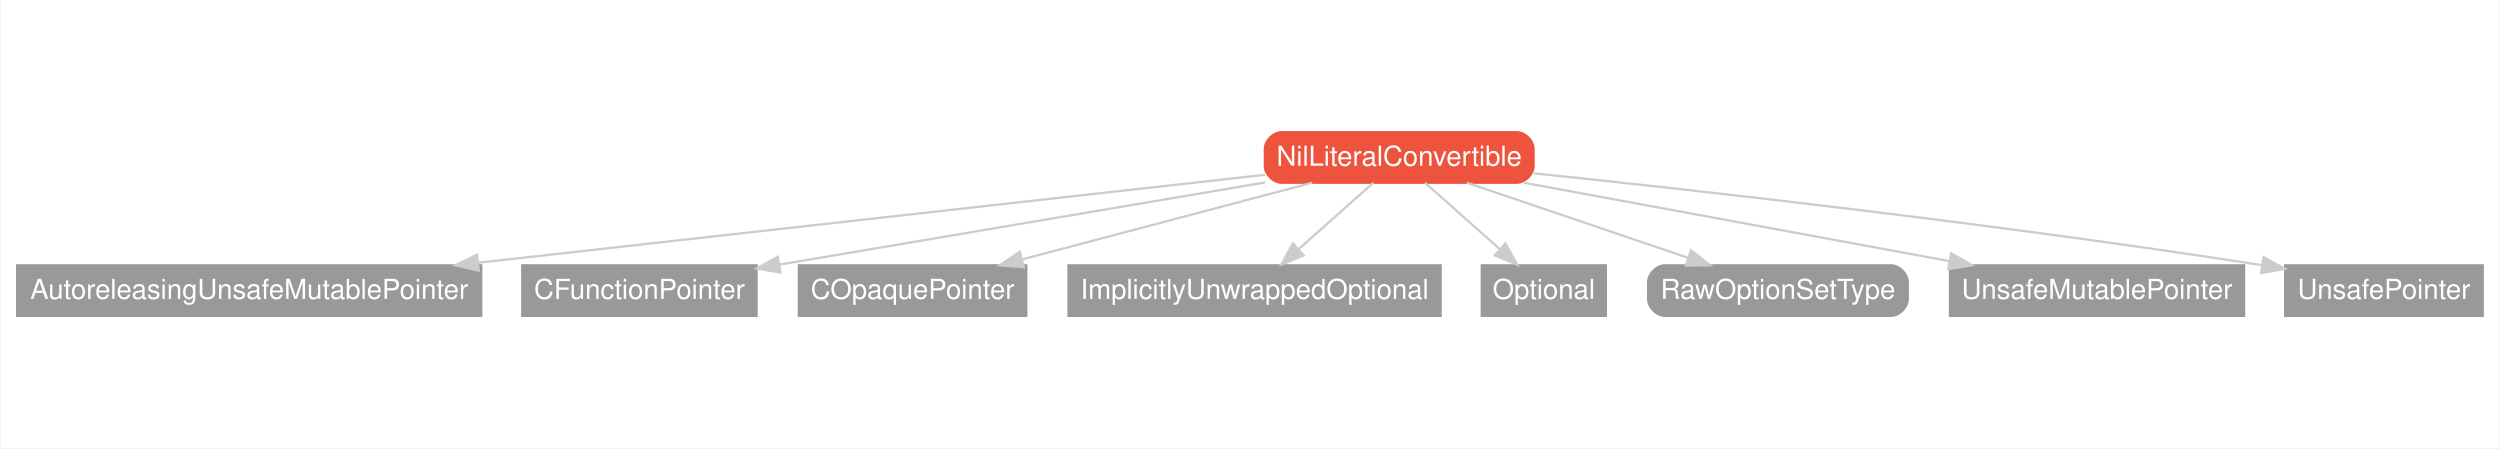
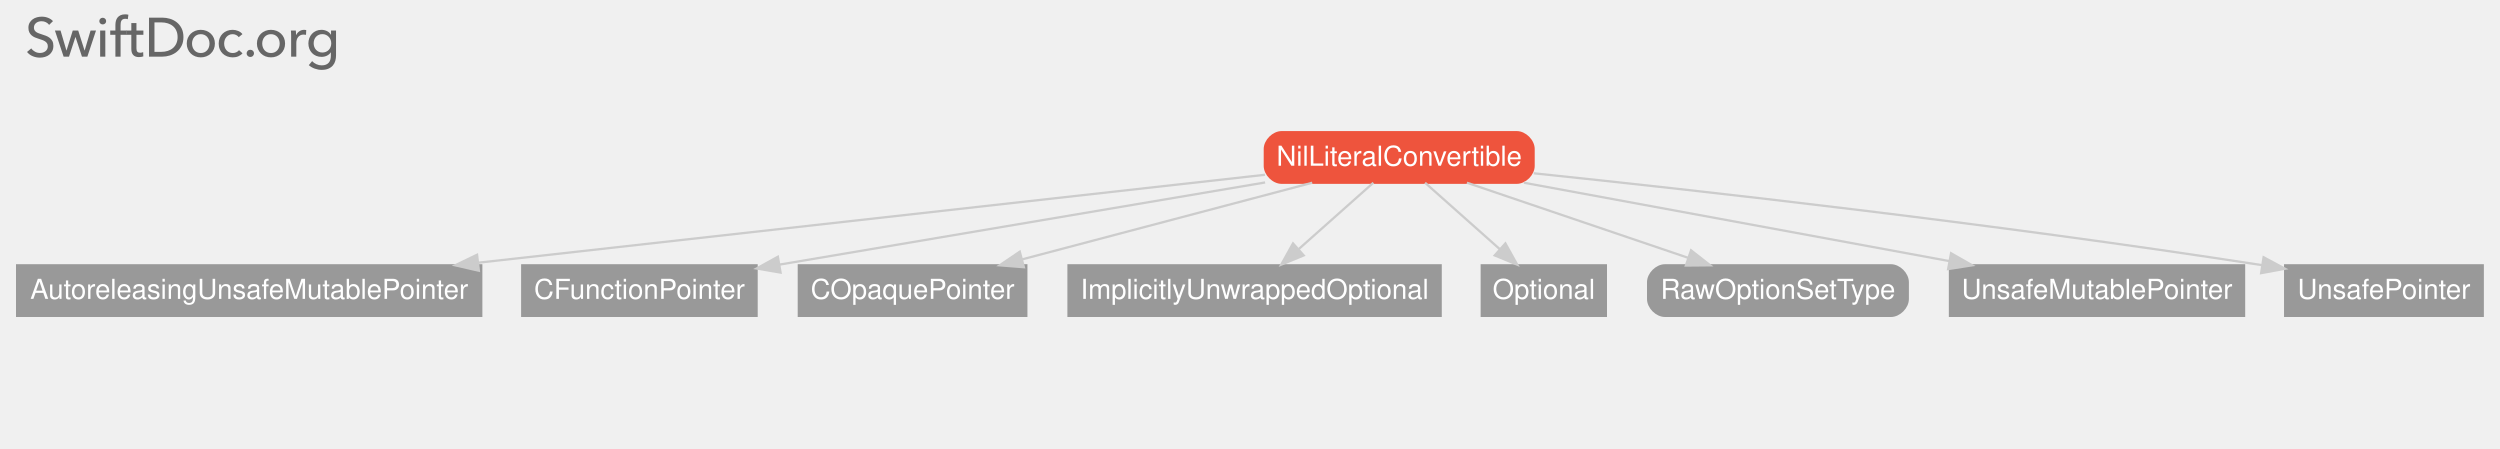
<svg xmlns="http://www.w3.org/2000/svg" xmlns:xlink="http://www.w3.org/1999/xlink" width="1088pt" height="195pt" viewBox="0.00 0.00 1088.40 195.20">
  <g id="graph0" class="graph" transform="scale(1 1) rotate(0) translate(7.2 137.6)">
-     <polygon fill="white" stroke="none" points="-7.2,57.6 -7.2,-137.6 1081.2,-137.6 1081.2,57.6 -7.2,57.6" />
+     <g transform="translate(0 -137.6)">
+       <g>
+         <path fill="#666666" d="M13.846,10.832c-0.336-0.464-0.792-0.844-1.368-1.14s-1.224-0.444-1.944-0.444         c-0.384,0-0.772,0.052-1.164,0.156C8.977,9.509,8.622,9.677,8.301,9.908c-0.32,0.232-0.58,0.52-0.78,0.864         c-0.2,0.344-0.3,0.756-0.3,1.236c0,0.464,0.092,0.852,0.276,1.164c0.184,0.312,0.432,0.576,0.744,0.792s0.68,0.4,1.104,0.552         c0.423,0.152,0.876,0.309,1.356,0.468c0.576,0.177,1.16,0.376,1.752,0.601c0.592,0.224,1.128,0.52,1.608,0.888         s0.872,0.828,1.176,1.38s0.456,1.252,0.456,2.101c0,0.88-0.164,1.644-0.492,2.292c-0.328,0.647-0.765,1.184-1.308,1.607         c-0.544,0.424-1.172,0.74-1.884,0.948s-1.444,0.312-2.196,0.312c-1.072,0-2.108-0.208-3.108-0.624         c-1-0.415-1.828-1.031-2.484-1.848l1.848-1.56c0.4,0.592,0.936,1.071,1.608,1.439c0.672,0.368,1.399,0.552,2.184,0.552         c0.4,0,0.8-0.056,1.2-0.168c0.4-0.111,0.764-0.288,1.092-0.527c0.328-0.24,0.596-0.54,0.804-0.9         c0.208-0.36,0.312-0.796,0.312-1.308s-0.108-0.94-0.324-1.284c-0.216-0.344-0.508-0.636-0.876-0.876s-0.796-0.444-1.284-0.612         c-0.488-0.168-1.004-0.34-1.548-0.516c-0.544-0.16-1.08-0.356-1.608-0.588c-0.528-0.232-1-0.528-1.416-0.889         c-0.416-0.359-0.752-0.804-1.008-1.332c-0.256-0.527-0.384-1.184-0.384-1.968c0-0.848,0.172-1.576,0.516-2.184         c0.344-0.608,0.792-1.112,1.344-1.512c0.552-0.4,1.176-0.692,1.872-0.876c0.696-0.184,1.396-0.276,2.1-0.276         c0.992,0,1.92,0.176,2.784,0.528c0.864,0.352,1.56,0.824,2.088,1.416L13.846,10.832z" />
+         <path fill="#666666" d="M18.813,13.304l2.568,8.688h0.048l2.712-8.688h2.376l2.76,8.688h0.048l2.568-8.688h2.376L30.501,24.68         h-2.352l-2.808-8.544h-0.048l-2.784,8.544h-2.352l-3.792-11.376H18.813z" />
+         <path fill="#666666" d="M38.685,9.2c0,0.416-0.147,0.76-0.44,1.032c-0.294,0.272-0.647,0.408-1.06,0.408s-0.762-0.14-1.047-0.42         c-0.286-0.28-0.429-0.62-0.429-1.02c0-0.416,0.143-0.764,0.429-1.044c0.286-0.28,0.635-0.42,1.047-0.42s0.766,0.14,1.06,0.42         C38.538,8.437,38.685,8.784,38.685,9.2z M38.325,24.68h-2.256V13.304h2.256V24.68z" />
+         <path fill="#666666" d="M47.613,15.152h-2.64v9.528h-2.256v-9.528h-2.256v-1.848h2.256v-2.376c0-0.672,0.076-1.292,0.228-1.86         c0.152-0.568,0.4-1.06,0.744-1.476c0.344-0.416,0.784-0.744,1.32-0.984c0.536-0.24,1.188-0.36,1.956-0.36         c0.544,0,1.016,0.056,1.416,0.168l-0.264,1.944c-0.176-0.048-0.352-0.088-0.528-0.12c-0.176-0.032-0.376-0.048-0.6-0.048         c-0.432,0-0.78,0.076-1.044,0.228c-0.264,0.152-0.468,0.356-0.612,0.612s-0.24,0.548-0.288,0.876         c-0.048,0.328-0.072,0.668-0.072,1.02v2.376h2.64V15.152z" />
+         <path fill="#666666" d="M54.909,15.152h-3.024v5.91c0,0.687,0.128,1.177,0.384,1.472c0.256,0.295,0.664,0.442,1.224,0.442         c0.208,0,0.432-0.021,0.672-0.065c0.24-0.044,0.456-0.11,0.648-0.198l0.072,1.848c-0.272,0.096-0.572,0.172-0.9,0.229         c-0.328,0.056-0.668,0.084-1.02,0.084c-1.072,0-1.892-0.296-2.46-0.889c-0.568-0.592-0.852-1.479-0.852-2.664v-6.168h-2.184         v-1.848h2.184V10.04h2.232v3.264h3.024V15.152z" />
+         <path fill="#666666" d="M57.356,7.688h5.832c1.088,0,2.176,0.16,3.264,0.48c1.088,0.32,2.072,0.824,2.952,1.512         s1.592,1.568,2.136,2.64c0.544,1.072,0.816,2.36,0.816,3.864c0,1.456-0.272,2.716-0.816,3.78s-1.256,1.943-2.136,2.64         s-1.864,1.216-2.952,1.561c-1.088,0.344-2.176,0.516-3.264,0.516h-5.832V7.688z M59.732,22.593h2.976         c1.024,0,1.972-0.145,2.844-0.432c0.872-0.288,1.624-0.704,2.256-1.248c0.632-0.544,1.124-1.216,1.476-2.017         c0.352-0.8,0.528-1.704,0.528-2.712c0-1.056-0.176-1.983-0.528-2.784c-0.353-0.8-0.844-1.468-1.476-2.004         c-0.632-0.536-1.384-0.944-2.256-1.224s-1.82-0.42-2.844-0.42h-2.976V22.593z" />
+         <path fill="#666666" d="M86.06,18.969c0,0.88-0.156,1.688-0.468,2.424c-0.312,0.736-0.744,1.372-1.296,1.908         c-0.552,0.536-1.204,0.952-1.956,1.248c-0.752,0.296-1.56,0.443-2.424,0.443c-0.864,0-1.672-0.147-2.424-0.443         c-0.752-0.296-1.4-0.712-1.944-1.248c-0.544-0.536-0.972-1.172-1.284-1.908c-0.312-0.735-0.468-1.544-0.468-2.424         s0.156-1.684,0.468-2.412c0.312-0.728,0.74-1.356,1.284-1.884c0.543-0.528,1.191-0.939,1.944-1.236         c0.752-0.296,1.56-0.444,2.424-0.444c0.864,0,1.672,0.148,2.424,0.444c0.752,0.297,1.404,0.708,1.956,1.236         c0.552,0.527,0.984,1.156,1.296,1.884C85.904,17.285,86.06,18.089,86.06,18.969z M83.708,18.98c0-0.542-0.084-1.061-0.252-1.556         c-0.169-0.494-0.414-0.929-0.734-1.304s-0.718-0.674-1.192-0.897s-1.015-0.335-1.625-0.335c-0.61,0-1.152,0.111-1.625,0.335         c-0.474,0.224-0.871,0.522-1.191,0.897c-0.321,0.375-0.566,0.81-0.734,1.304C76.184,17.92,76.1,18.438,76.1,18.98         c0,0.543,0.084,1.062,0.253,1.556c0.168,0.495,0.413,0.934,0.734,1.316c0.321,0.383,0.718,0.686,1.191,0.909         c0.473,0.224,1.015,0.335,1.625,0.335c0.61,0,1.151-0.111,1.625-0.335s0.871-0.526,1.192-0.909s0.565-0.821,0.734-1.316         C83.624,20.042,83.708,19.523,83.708,18.98z" />
+         <path fill="#666666" d="M96.428,16.184c-0.24-0.368-0.6-0.676-1.08-0.924s-0.992-0.372-1.536-0.372         c-0.592,0-1.116,0.112-1.572,0.336c-0.456,0.225-0.844,0.524-1.164,0.9c-0.32,0.376-0.564,0.812-0.732,1.308         s-0.252,1.017-0.252,1.56c0,0.545,0.084,1.064,0.252,1.561s0.412,0.933,0.732,1.308c0.32,0.376,0.712,0.677,1.176,0.9         c0.464,0.225,0.992,0.336,1.584,0.336c0.576,0,1.1-0.111,1.572-0.336c0.472-0.224,0.86-0.528,1.164-0.912l1.512,1.368         c-0.48,0.561-1.08,0.996-1.8,1.308c-0.72,0.312-1.536,0.468-2.448,0.468c-0.88,0-1.692-0.144-2.436-0.432         c-0.744-0.288-1.388-0.691-1.932-1.212c-0.544-0.52-0.972-1.147-1.284-1.884s-0.468-1.561-0.468-2.473         c0-0.896,0.152-1.711,0.456-2.447c0.304-0.736,0.728-1.368,1.272-1.896c0.543-0.527,1.188-0.936,1.932-1.224         c0.744-0.288,1.548-0.433,2.412-0.433c0.8,0,1.596,0.16,2.388,0.48s1.419,0.784,1.884,1.392L96.428,16.184z" />
+         <path fill="#666666" d="M103.1,23.24c0,0.417-0.152,0.784-0.456,1.104c-0.304,0.32-0.688,0.479-1.152,0.479         c-0.448,0-0.828-0.155-1.14-0.468c-0.312-0.312-0.468-0.676-0.468-1.092c0-0.432,0.152-0.804,0.456-1.116         c0.304-0.312,0.688-0.468,1.152-0.468c0.464,0,0.848,0.152,1.152,0.456C102.947,22.44,103.1,22.808,103.1,23.24z" />
+         <path fill="#666666" d="M116.635,18.969c0,0.88-0.156,1.688-0.468,2.424c-0.312,0.736-0.744,1.372-1.296,1.908         c-0.552,0.536-1.204,0.952-1.956,1.248c-0.752,0.296-1.56,0.443-2.424,0.443c-0.864,0-1.672-0.147-2.424-0.443         c-0.752-0.296-1.4-0.712-1.944-1.248c-0.544-0.536-0.972-1.172-1.284-1.908c-0.312-0.735-0.468-1.544-0.468-2.424         s0.156-1.684,0.468-2.412c0.312-0.728,0.74-1.356,1.284-1.884c0.543-0.528,1.191-0.939,1.944-1.236         c0.752-0.296,1.56-0.444,2.424-0.444c0.864,0,1.672,0.148,2.424,0.444c0.752,0.297,1.404,0.708,1.956,1.236         c0.552,0.527,0.984,1.156,1.296,1.884C116.479,17.285,116.635,18.089,116.635,18.969z M114.283,18.98         c0-0.542-0.084-1.061-0.252-1.556c-0.169-0.494-0.414-0.929-0.734-1.304s-0.718-0.674-1.192-0.897s-1.015-0.335-1.625-0.335         c-0.61,0-1.152,0.111-1.625,0.335c-0.474,0.224-0.871,0.522-1.191,0.897c-0.321,0.375-0.566,0.81-0.734,1.304         c-0.169,0.495-0.253,1.014-0.253,1.556c0,0.543,0.084,1.062,0.253,1.556c0.168,0.495,0.413,0.934,0.734,1.316         c0.321,0.383,0.718,0.686,1.191,0.909c0.473,0.224,1.015,0.335,1.625,0.335c0.61,0,1.151-0.111,1.625-0.335         s0.871-0.526,1.192-0.909s0.565-0.821,0.734-1.316C114.199,20.042,114.283,19.523,114.283,18.98z" />
+         <path fill="#666666" d="M119.251,14.577c-0.016-0.48-0.04-0.904-0.072-1.272h2.136c0.032,0.288,0.056,0.62,0.072,0.996         c0.016,0.376,0.024,0.684,0.024,0.924h0.072c0.32-0.672,0.788-1.212,1.404-1.62c0.616-0.408,1.308-0.612,2.076-0.612         c0.352,0,0.648,0.033,0.888,0.097l-0.096,2.088c-0.32-0.08-0.664-0.12-1.032-0.12c-0.544,0-1.016,0.101-1.416,0.3         c-0.4,0.2-0.732,0.468-0.996,0.805c-0.264,0.336-0.46,0.724-0.588,1.163c-0.128,0.44-0.192,0.9-0.192,1.381v5.976h-2.256v-8.928         C119.275,15.449,119.267,15.056,119.251,14.577z" />
+         <path fill="#666666" d="M128.419,26.625c0.496,0.56,1.116,1.008,1.86,1.344c0.744,0.336,1.508,0.504,2.292,0.504         c0.752,0,1.384-0.108,1.896-0.324s0.924-0.512,1.236-0.888s0.536-0.82,0.672-1.332c0.136-0.513,0.204-1.064,0.204-1.656v-1.464         h-0.048c-0.416,0.641-0.984,1.128-1.704,1.464c-0.72,0.336-1.488,0.504-2.304,0.504c-0.864,0-1.652-0.151-2.364-0.456         c-0.712-0.304-1.316-0.72-1.812-1.248c-0.496-0.527-0.88-1.147-1.152-1.859s-0.408-1.477-0.408-2.292         c0-0.816,0.136-1.584,0.408-2.305c0.272-0.72,0.656-1.348,1.152-1.884c0.496-0.535,1.096-0.96,1.8-1.271         c0.704-0.312,1.488-0.469,2.352-0.469c0.816,0,1.596,0.177,2.34,0.528c0.744,0.353,1.332,0.888,1.764,1.608h0.048v-1.824h2.184         v10.8c0,0.832-0.104,1.628-0.312,2.388c-0.208,0.76-0.56,1.433-1.056,2.017s-1.144,1.052-1.944,1.404         c-0.8,0.352-1.792,0.527-2.976,0.527c-0.992,0-1.988-0.18-2.988-0.54c-1-0.359-1.86-0.868-2.58-1.523L128.419,26.625z          M129.091,18.873c0,0.527,0.084,1.031,0.253,1.512c0.168,0.479,0.417,0.904,0.746,1.271c0.329,0.369,0.726,0.664,1.192,0.889         c0.465,0.224,0.995,0.336,1.589,0.336c0.577,0,1.107-0.104,1.589-0.312c0.481-0.207,0.891-0.491,1.228-0.852         s0.598-0.784,0.782-1.272c0.185-0.487,0.277-1.012,0.277-1.571c0-0.544-0.093-1.057-0.277-1.536         c-0.185-0.48-0.449-0.904-0.794-1.272c-0.345-0.367-0.755-0.66-1.228-0.876c-0.474-0.216-1-0.324-1.577-0.324         c-0.594,0-1.124,0.108-1.589,0.324c-0.466,0.216-0.863,0.504-1.192,0.864s-0.578,0.784-0.746,1.271         C129.175,17.812,129.091,18.329,129.091,18.873z" />
+       </g>
+       <g>
+         <a xlink:href="/" pointer-events="all" target="_top">
+           <polygon fill="none" points="0,0 145,0 145,35 0,35 0,0" />
+         </a>
+       </g>
+     </g>
    <g id="node1" class="node">
      <g id="a_node1">
-         <a xlink:href="/type/AutoreleasingUnsafeMutablePointer/" xlink:title="AutoreleasingUnsafeMutablePointer">
+         <a xlink:href="/type/AutoreleasingUnsafeMutablePointer/" target="_top">
          <polygon fill="#999999" stroke="#999999" points="202.088,-22 -0.088,-22 -0.088,-0 202.088,-0 202.088,-22" />
          <text text-anchor="middle" x="101" y="-7.4" font-family="Helvetica,sans-Serif" font-size="12.00" fill="white">AutoreleasingUnsafeMutablePointer</text>
        </a>
      </g>
    </g>
    <g id="node2" class="node">
      <g id="a_node2">
-         <a xlink:href="/type/CFunctionPointer/" xlink:title="CFunctionPointer">
+         <a xlink:href="/type/CFunctionPointer/" target="_top">
          <polygon fill="#999999" stroke="#999999" points="322.036,-22 219.964,-22 219.964,-0 322.036,-0 322.036,-22" />
          <text text-anchor="middle" x="271" y="-7.4" font-family="Helvetica,sans-Serif" font-size="12.00" fill="white">CFunctionPointer</text>
        </a>
      </g>
    </g>
    <g id="node3" class="node">
      <g id="a_node3">
-         <a xlink:href="/type/COpaquePointer/" xlink:title="COpaquePointer">
+         <a xlink:href="/type/COpaquePointer/" target="_top">
          <polygon fill="#999999" stroke="#999999" points="439.542,-22 340.458,-22 340.458,-0 439.542,-0 439.542,-22" />
          <text text-anchor="middle" x="390" y="-7.4" font-family="Helvetica,sans-Serif" font-size="12.00" fill="white">COpaquePointer</text>
        </a>
      </g>
    </g>
    <g id="node4" class="node">
      <g id="a_node4">
-         <a xlink:href="/type/ImplicitlyUnwrappedOptional/" xlink:title="ImplicitlyUnwrappedOptional">
+         <a xlink:href="/type/ImplicitlyUnwrappedOptional/" target="_top">
          <polygon fill="#999999" stroke="#999999" points="620.051,-22 457.949,-22 457.949,-0 620.051,-0 620.051,-22" />
          <text text-anchor="middle" x="539" y="-7.4" font-family="Helvetica,sans-Serif" font-size="12.00" fill="white">ImplicitlyUnwrappedOptional</text>
        </a>
      </g>
    </g>
    <g id="node5" class="node">
      <g id="a_node5">
-         <a xlink:href="/protocol/NilLiteralConvertible/" xlink:title="NilLiteralConvertible">
+         <a xlink:href="/protocol/NilLiteralConvertible/" target="_top">
          <path fill="#ee543d" stroke="#ee543d" d="M653.2,-80C653.2,-80 550.8,-80 550.8,-80 547.133,-80 543.466,-76.333 543.466,-72.667 543.466,-72.667 543.466,-65.333 543.466,-65.333 543.466,-61.667 547.133,-58 550.8,-58 550.8,-58 653.2,-58 653.2,-58 656.867,-58 660.534,-61.667 660.534,-65.333 660.534,-65.333 660.534,-72.667 660.534,-72.667 660.534,-76.333 656.867,-80 653.2,-80" />
          <text text-anchor="middle" x="602" y="-65.4" font-family="Helvetica,sans-Serif" font-size="12.00" fill="white">NilLiteralConvertible</text>
        </a>
      </g>
    </g>
    <g id="edge1" class="edge">
      <path fill="none" stroke="#cccccc" d="M543.548,-61.467C459.49,-52.071 303.326,-34.615 200.788,-23.154" />
      <polygon fill="#cccccc" stroke="#cccccc" points="201.055,-19.662 190.728,-22.029 200.277,-26.619 201.055,-19.662" />
    </g>
    <g id="edge2" class="edge">
      <path fill="none" stroke="#cccccc" d="M543.586,-58.117C484.198,-48.07 392.571,-32.568 332.199,-22.354" />
      <polygon fill="#cccccc" stroke="#cccccc" points="332.492,-18.854 322.048,-20.637 331.324,-25.756 332.492,-18.854" />
    </g>
    <g id="edge3" class="edge">
      <path fill="none" stroke="#cccccc" d="M564.099,-57.988C528.785,-48.66 475.986,-34.713 437.795,-24.625" />
      <polygon fill="#cccccc" stroke="#cccccc" points="438.492,-21.189 427.93,-22.019 436.705,-27.957 438.492,-21.189" />
    </g>
    <g id="edge4" class="edge">
      <path fill="none" stroke="#cccccc" d="M590.737,-57.988C581.712,-49.966 568.843,-38.527 558.198,-29.065" />
      <polygon fill="#cccccc" stroke="#cccccc" points="560.391,-26.332 550.592,-22.304 555.741,-31.564 560.391,-26.332" />
    </g>
    <g id="node6" class="node">
      <g id="a_node6">
-         <a xlink:href="/type/Optional/" xlink:title="Optional">
+         <a xlink:href="/type/Optional/" target="_top">
          <polygon fill="#999999" stroke="#999999" points="692.023,-22 637.977,-22 637.977,-0 692.023,-0 692.023,-22" />
          <text text-anchor="middle" x="665" y="-7.4" font-family="Helvetica,sans-Serif" font-size="12.00" fill="white">Optional</text>
        </a>
      </g>
    </g>
    <g id="edge5" class="edge">
      <path fill="none" stroke="#cccccc" d="M613.263,-57.988C622.288,-49.966 635.157,-38.527 645.802,-29.065" />
      <polygon fill="#cccccc" stroke="#cccccc" points="648.259,-31.564 653.408,-22.304 643.609,-26.332 648.259,-31.564" />
    </g>
    <g id="node7" class="node">
      <g id="a_node7">
-         <a xlink:href="/protocol/RawOptionSetType/" xlink:title="RawOptionSetType">
+         <a xlink:href="/protocol/RawOptionSetType/" target="_top">
          <path fill="#999999" stroke="#999999" d="M816.212,-22C816.212,-22 717.788,-22 717.788,-22 714.121,-22 710.455,-18.333 710.455,-14.667 710.455,-14.667 710.455,-7.333 710.455,-7.333 710.455,-3.667 714.121,-0 717.788,-0 717.788,-0 816.212,-0 816.212,-0 819.879,-0 823.545,-3.667 823.545,-7.333 823.545,-7.333 823.545,-14.667 823.545,-14.667 823.545,-18.333 819.879,-22 816.212,-22" />
          <text text-anchor="middle" x="767" y="-7.4" font-family="Helvetica,sans-Serif" font-size="12.00" fill="white">RawOptionSetType</text>
        </a>
      </g>
    </g>
    <g id="edge6" class="edge">
      <path fill="none" stroke="#cccccc" d="M631.499,-57.988C658.398,-48.859 698.335,-35.305 727.888,-25.274" />
      <polygon fill="#cccccc" stroke="#cccccc" points="729.134,-28.547 737.479,-22.019 726.885,-21.919 729.134,-28.547" />
    </g>
    <g id="node8" class="node">
      <g id="a_node8">
-         <a xlink:href="/type/UnsafeMutablePointer/" xlink:title="UnsafeMutablePointer">
+         <a xlink:href="/type/UnsafeMutablePointer/" target="_top">
          <polygon fill="#999999" stroke="#999999" points="970.051,-22 841.949,-22 841.949,-0 970.051,-0 970.051,-22" />
          <text text-anchor="middle" x="906" y="-7.4" font-family="Helvetica,sans-Serif" font-size="12.00" fill="white">UnsafeMutablePointer</text>
        </a>
      </g>
    </g>
    <g id="edge7" class="edge">
      <path fill="none" stroke="#cccccc" d="M656.349,-57.988C708.28,-48.422 786.583,-33.998 841.616,-23.86" />
      <polygon fill="#cccccc" stroke="#cccccc" points="842.409,-27.273 851.61,-22.019 841.141,-20.389 842.409,-27.273" />
    </g>
    <g id="node9" class="node">
      <g id="a_node9">
-         <a xlink:href="/type/UnsafePointer/" xlink:title="UnsafePointer">
+         <a xlink:href="/type/UnsafePointer/" target="_top">
          <polygon fill="#999999" stroke="#999999" points="1074.03,-22 987.968,-22 987.968,-0 1074.03,-0 1074.03,-22" />
          <text text-anchor="middle" x="1031" y="-7.4" font-family="Helvetica,sans-Serif" font-size="12.00" fill="white">UnsafePointer</text>
        </a>
      </g>
    </g>
    <g id="edge8" class="edge">
      <path fill="none" stroke="#cccccc" d="M660.621,-62.107C732.876,-54.562 859.628,-40.413 977.952,-22.079" />
      <polygon fill="#cccccc" stroke="#cccccc" points="978.57,-25.525 987.91,-20.523 977.489,-18.609 978.57,-25.525" />
    </g>
  </g>
</svg>
